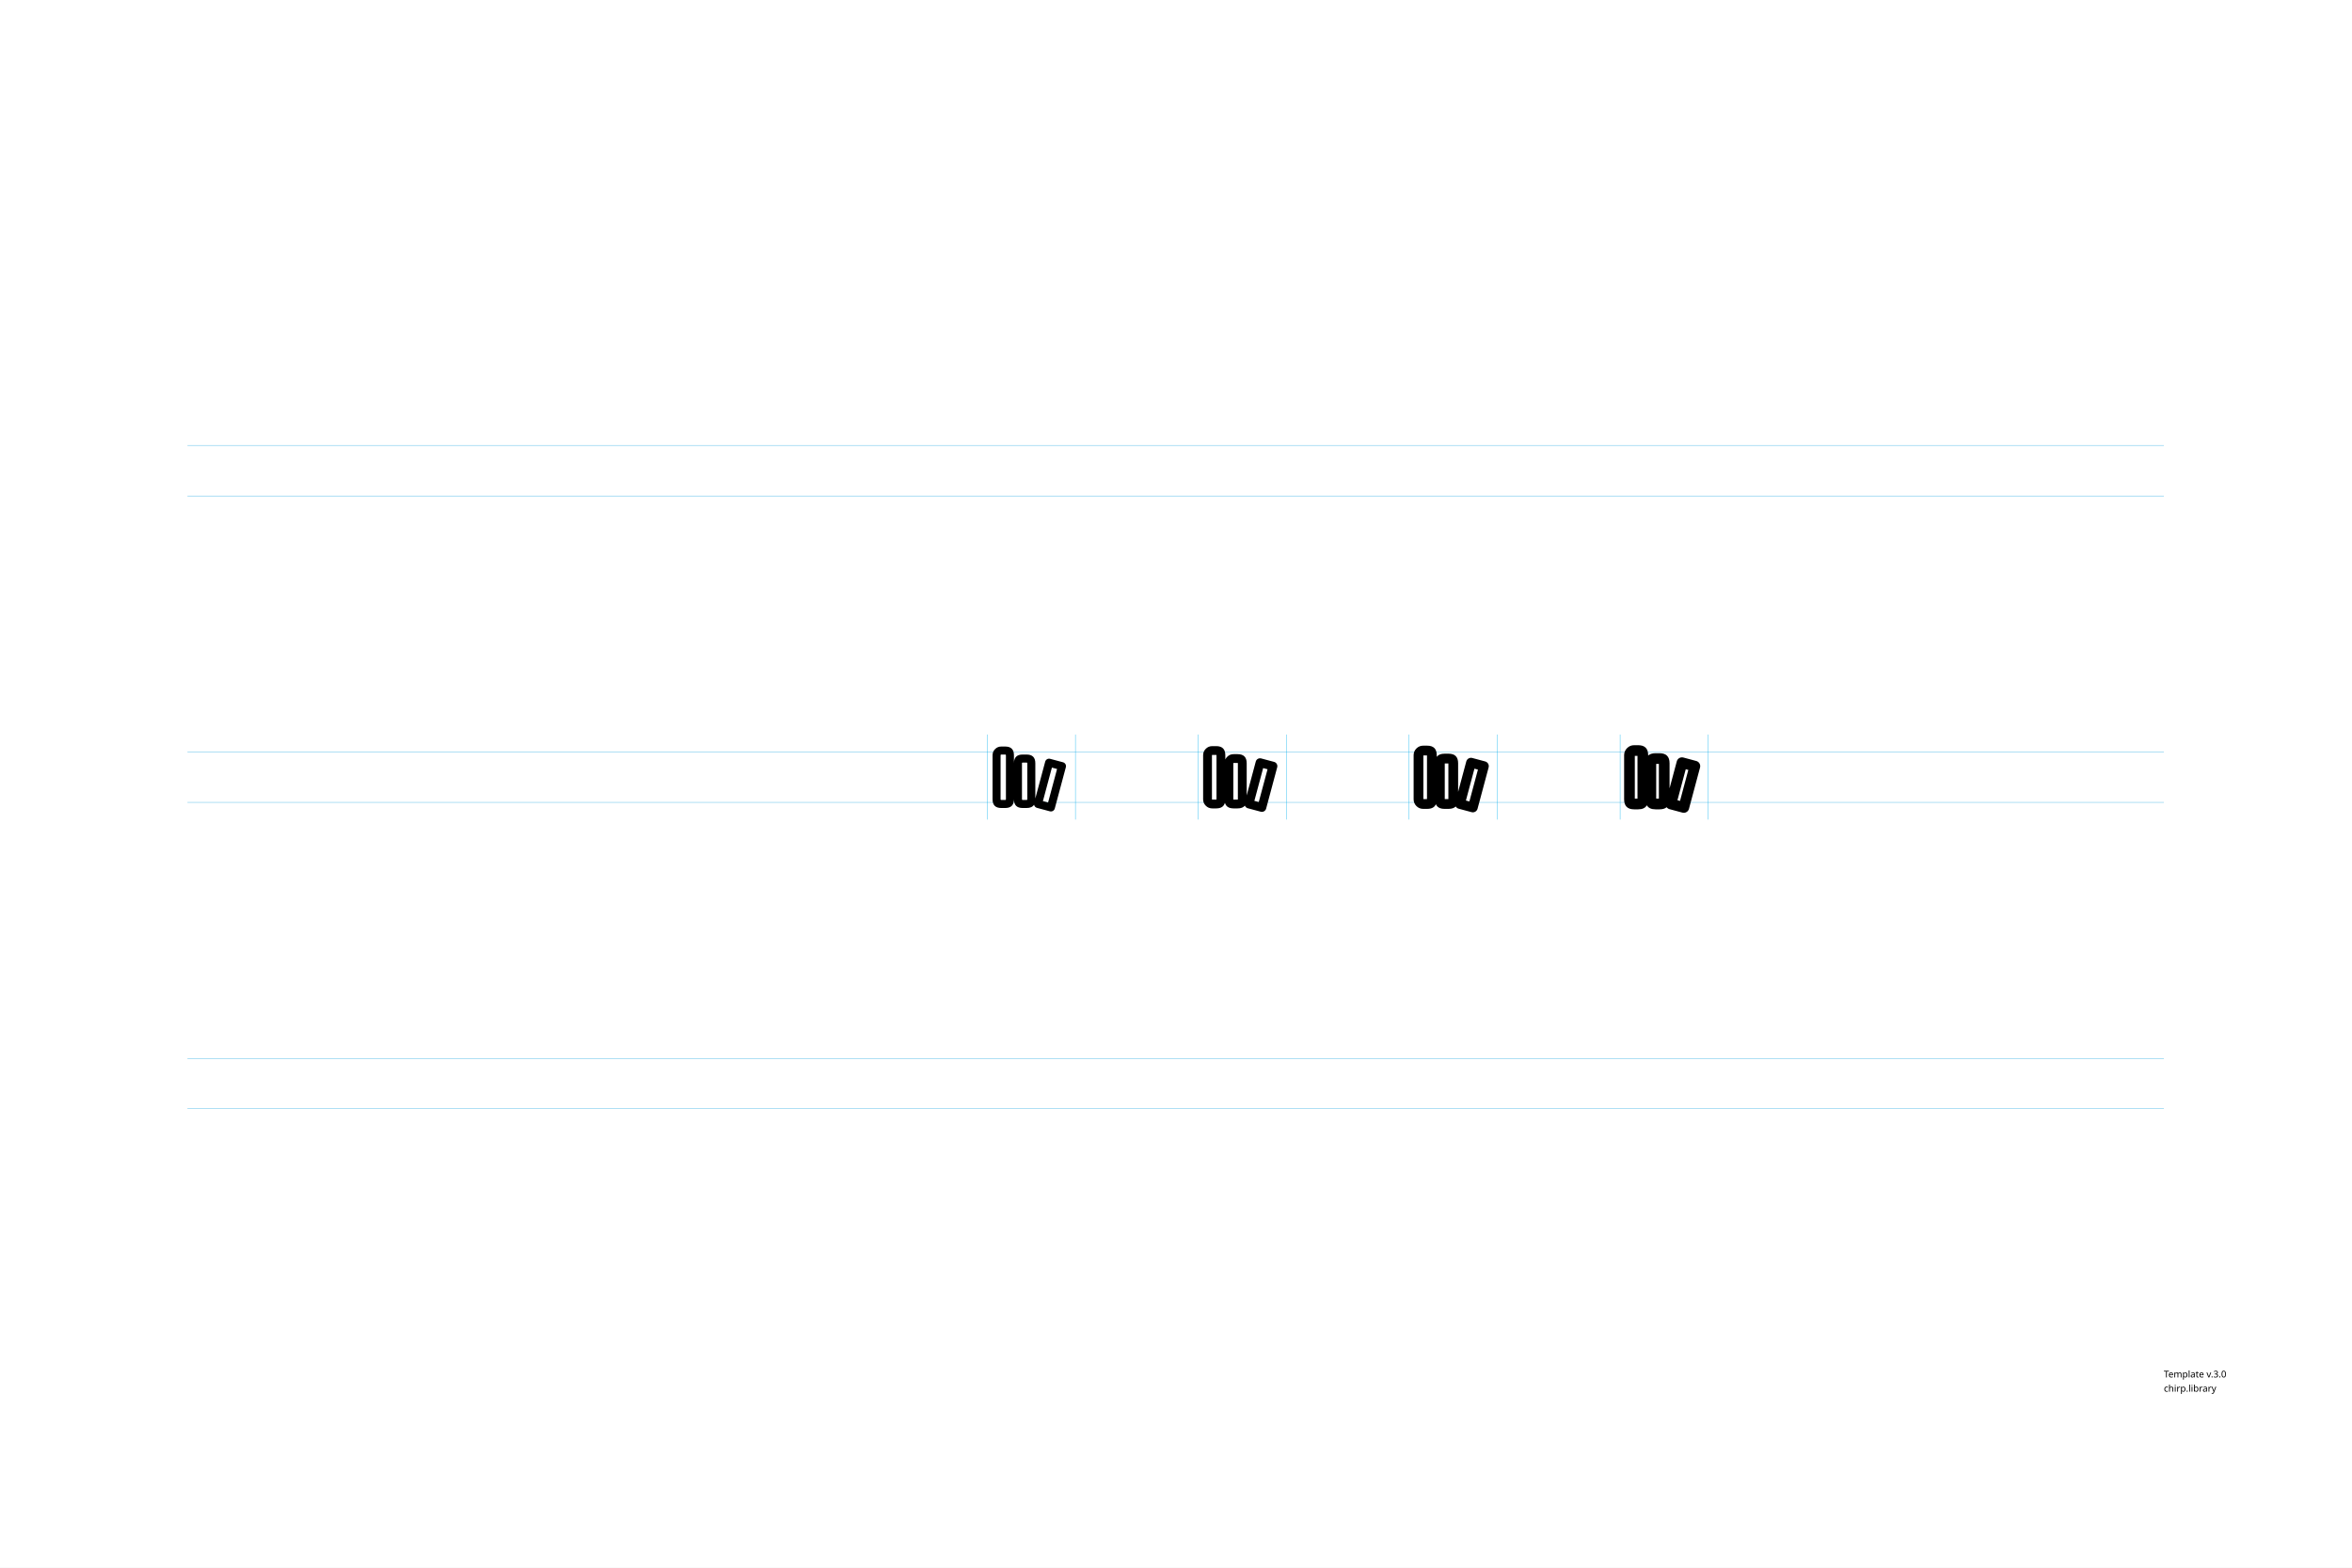
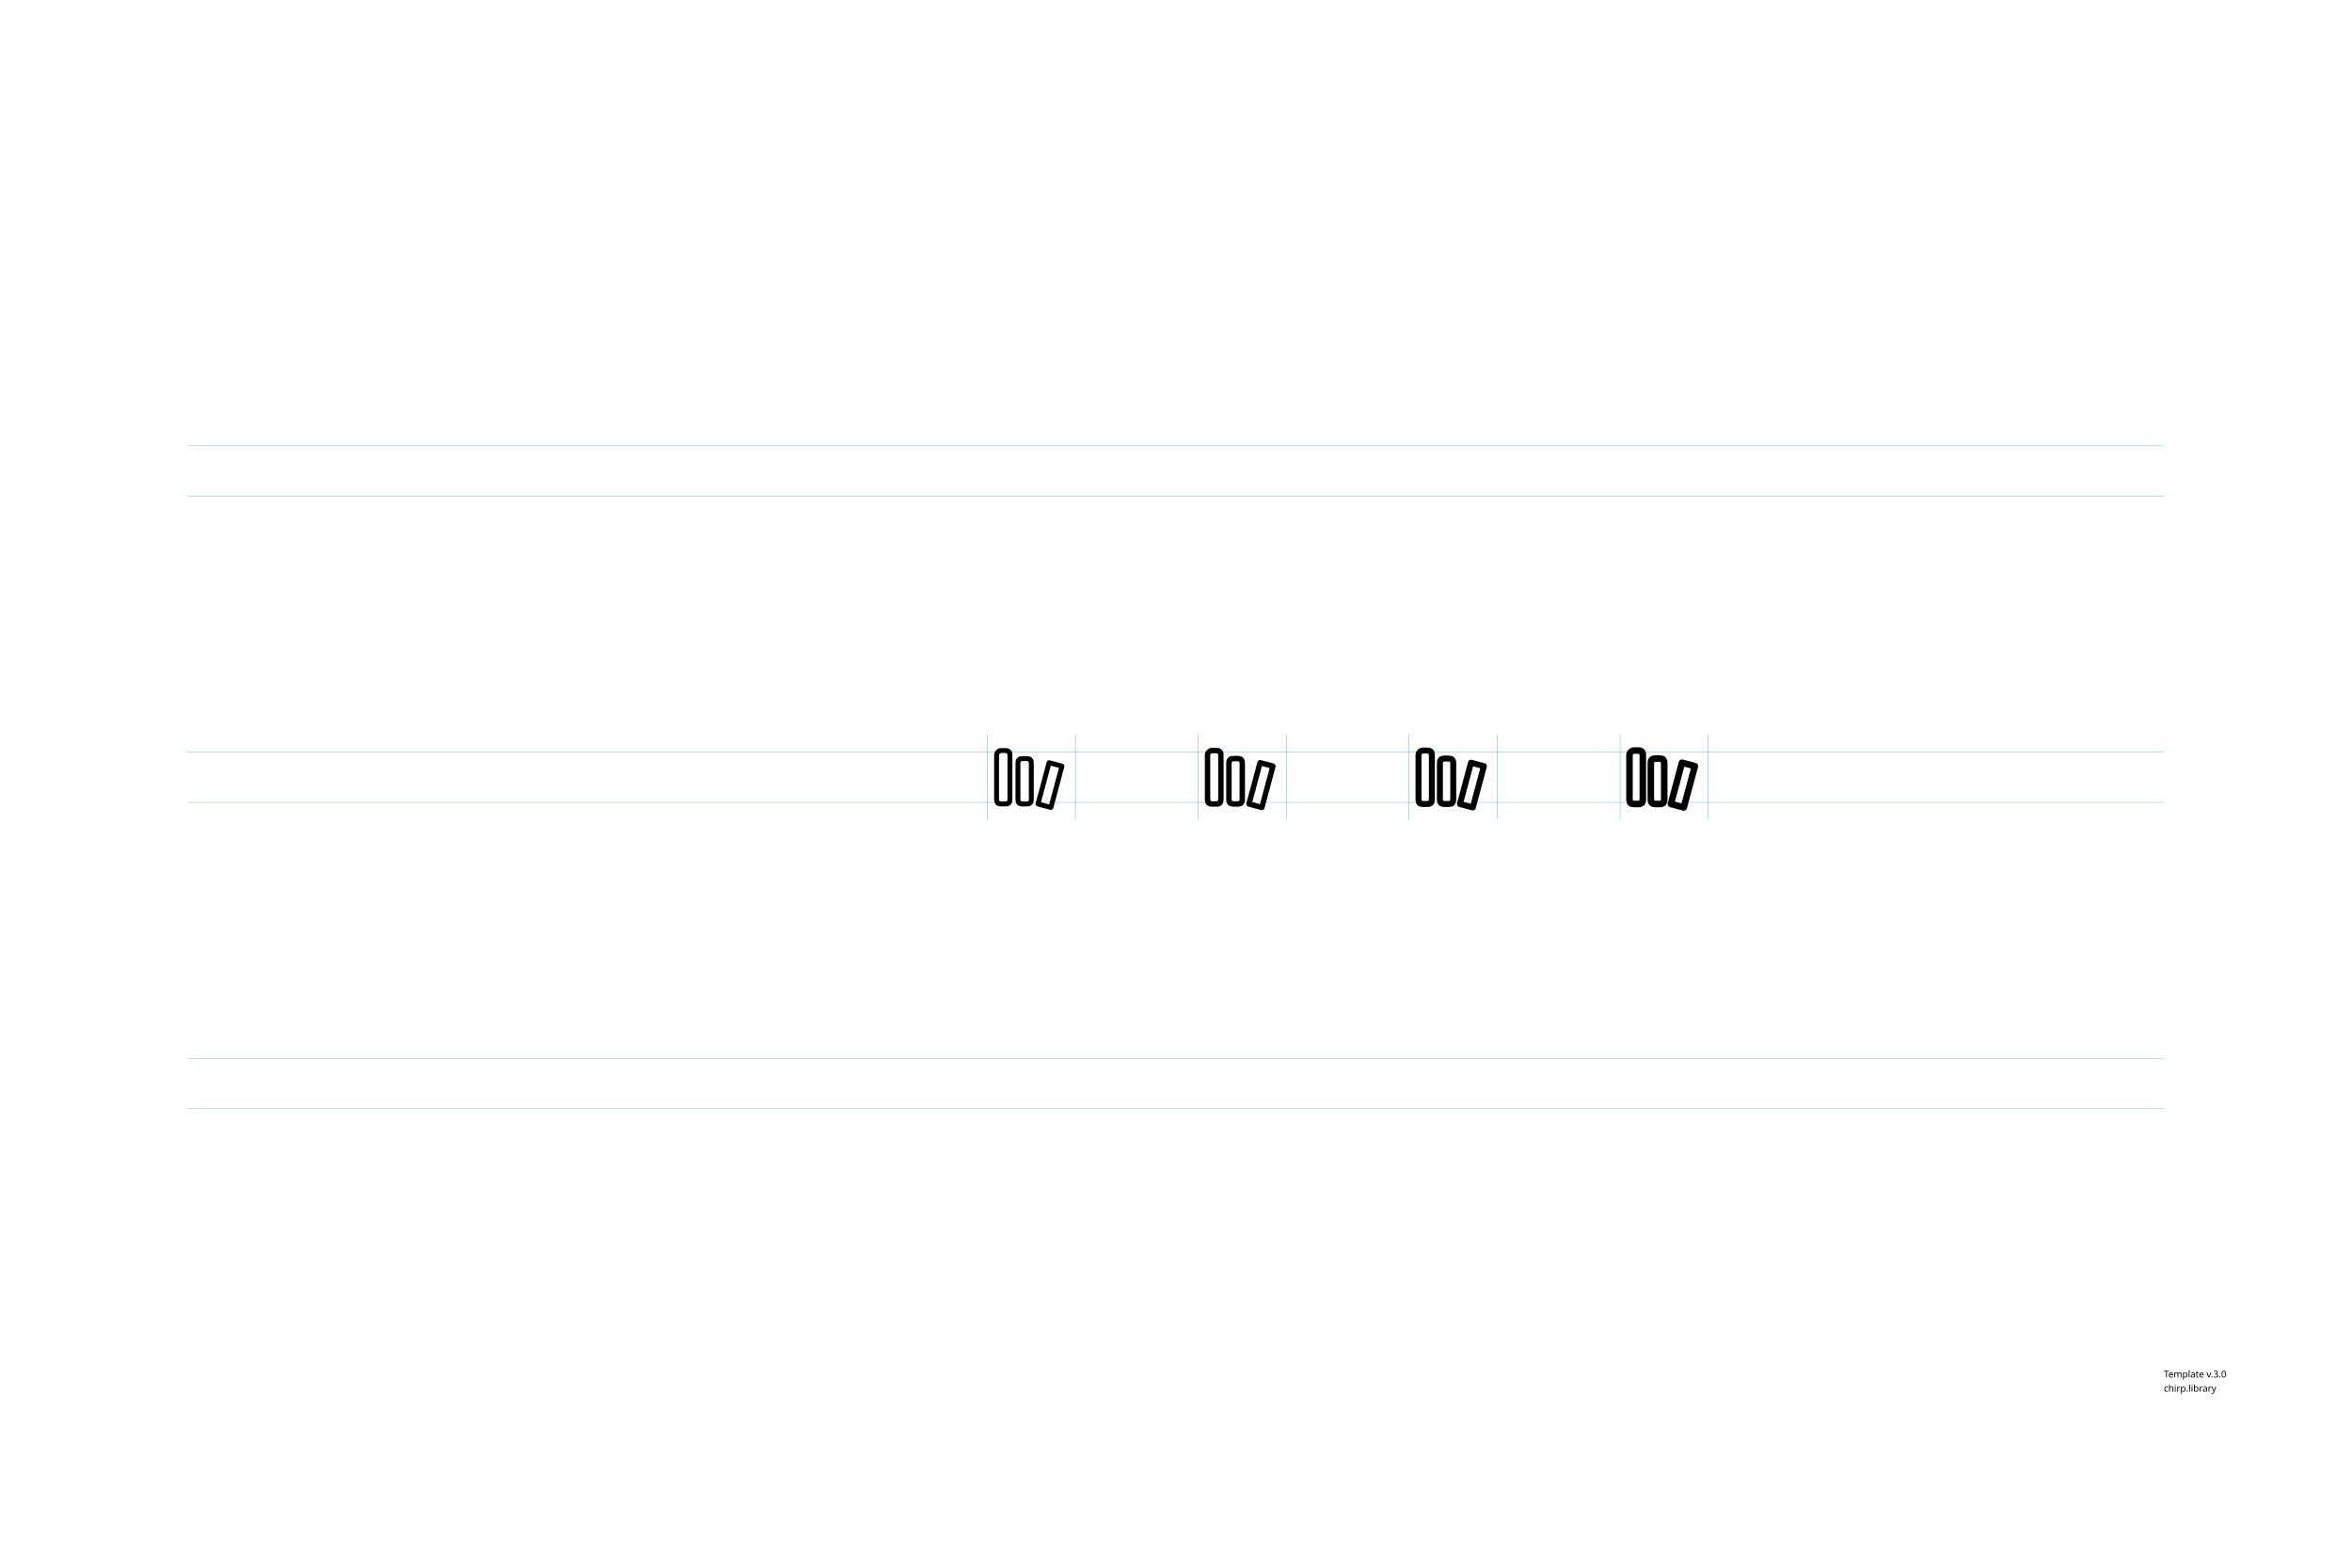
<svg xmlns="http://www.w3.org/2000/svg" version="1.1" width="3300" height="2200">
  <defs>
    <style>
.monochrome-0 {fill:#000000}
.hierarchical-0:primary {fill:#000000}
  </style>
  </defs>
  <g id="Notes">
    <rect height="2200" id="artboard" style="fill:white;opacity:1" width="3300" x="0" y="0" />
    <text id="template-version" style="stroke:none;fill:black;font-family:sans-serif;font-size:13;" transform="matrix(1 0 0 1 3036 1933)">Template v.3.0</text>
    <text id="descriptive-name" style="stroke:none;fill:black;font-family:sans-serif;font-size:13;" transform="matrix(1 0 0 1 3036 1953)">chirp.library</text>
  </g>
  <g id="Guides">
    <line id="Baseline-S" x1="263" x2="3036" y1="696" y2="696" style="fill:none;stroke:#27AAE1;opacity:1;stroke-width:0.5;" />
    <line id="Capline-S" x1="263" x2="3036" y1="625.541" y2="625.541" style="fill:none;stroke:#27AAE1;opacity:1;stroke-width:0.5;" />
    <line id="Baseline-M" x1="263" x2="3036" y1="1126" y2="1126" style="fill:none;stroke:#27AAE1;opacity:1;stroke-width:0.5;" />
    <line id="Capline-M" x1="263" x2="3036" y1="1055.54" y2="1055.54" style="fill:none;stroke:#27AAE1;opacity:1;stroke-width:0.5;" />
    <line id="Baseline-L" x1="263" x2="3036" y1="1556" y2="1556" style="fill:none;stroke:#27AAE1;opacity:1;stroke-width:0.5;" />
    <line id="Capline-L" x1="263" x2="3036" y1="1485.54" y2="1485.54" style="fill:none;stroke:#27AAE1;opacity:1;stroke-width:0.5;" />
    <line id="left-margin-Regular-M" x1="1385.12" x2="1385.12" y1="1030.79" y2="1150.12" style="fill:none;stroke:#00AEEF;stroke-width:0.5;opacity:1.0;" />
    <line id="right-margin-Regular-M" x1="1508.88" x2="1508.88" y1="1030.79" y2="1150.12" style="fill:none;stroke:#00AEEF;stroke-width:0.5;opacity:1.0;" />
    <line id="left-margin-Medium-M" x1="1681.12" x2="1681.12" y1="1030.79" y2="1150.12" style="fill:none;stroke:#00AEEF;stroke-width:0.5;opacity:1.0;" />
    <line id="right-margin-Medium-M" x1="1804.88" x2="1804.88" y1="1030.79" y2="1150.12" style="fill:none;stroke:#00AEEF;stroke-width:0.5;opacity:1.0;" />
    <line id="left-margin-Semibold-M" x1="1977.12" x2="1977.12" y1="1030.79" y2="1150.12" style="fill:none;stroke:#00AEEF;stroke-width:0.5;opacity:1.0;" />
    <line id="right-margin-Semibold-M" x1="2100.88" x2="2100.88" y1="1030.79" y2="1150.12" style="fill:none;stroke:#00AEEF;stroke-width:0.5;opacity:1.0;" />
    <line id="left-margin-Bold-M" x1="2273.12" x2="2273.12" y1="1030.79" y2="1150.12" style="fill:none;stroke:#00AEEF;stroke-width:0.5;opacity:1.0;" />
    <line id="right-margin-Bold-M" x1="2396.88" x2="2396.88" y1="1030.79" y2="1150.12" style="fill:none;stroke:#00AEEF;stroke-width:0.5;opacity:1.0;" />
  </g>
  <g id="Symbols">
    <g id="Regular-M" transform="matrix(1 0 0 1 1447 1126)">
-       <path class="monochrome-0 hierarchical-0:primary" d="M-42.19 -78.36L-36.56 -78.36Q-24.38 -78.36 -24.38 -66.17L-24.38 -54.92Q-24.38 -67.11 -12.19 -67.11L-6.56 -67.11Q5.62 -67.11 5.62 -54.92L5.62 -5.47L19.47 -57.14Q19.76 -58.22 20.44 -59.11Q21.12 -60 22.09 -60.56Q23.06 -61.12 24.17 -61.26Q25.28 -61.41 26.36 -61.12L44.47 -56.27Q45.01 -56.12 45.5 -55.88Q46 -55.63 46.44 -55.3Q46.88 -54.96 47.25 -54.54Q47.61 -54.13 47.89 -53.65Q48.16 -53.17 48.34 -52.64Q48.52 -52.12 48.59 -51.57Q48.67 -51.02 48.63 -50.47Q48.59 -49.91 48.45 -49.38L32.92 8.58Q32.63 9.66 31.95 10.55Q31.27 11.43 30.3 11.99Q29.33 12.55 28.22 12.7Q27.11 12.85 26.03 12.56L7.92 7.7Q7.14 7.5 6.46 7.08Q5.77 6.66 5.23 6.07Q4.69 5.48 4.33 4.76Q3.98 4.05 3.84 3.26Q0.96 7.89 -6.56 7.89L-12.19 7.89Q-24.38 7.89 -24.38 -4.29Q-24.38 7.89 -36.56 7.89L-42.19 7.89Q-54.38 7.89 -54.38 -4.29L-54.38 -66.17Q-54.38 -71.22 -50.81 -74.79Q-47.24 -78.36 -42.19 -78.36ZM-42.19 -67.11Q-43.12 -67.11 -43.12 -66.17L-43.12 -4.29Q-43.12 -3.36 -42.19 -3.36L-36.56 -3.36Q-35.62 -3.36 -35.62 -4.29L-35.62 -66.17Q-35.62 -67.11 -36.56 -67.11L-42.19 -67.11ZM-13.12 -54.92L-13.12 -4.29Q-13.12 -3.36 -12.19 -3.36L-6.56 -3.36Q-5.62 -3.36 -5.62 -4.29L-5.62 -54.92Q-5.62 -55.86 -6.56 -55.86L-12.19 -55.86Q-13.12 -55.86 -13.12 -54.92ZM16.26 -1.71L23.51 0.23L36.13 -46.86L28.88 -48.8L16.26 -1.71Z" />
+       <path class="monochrome-0 hierarchical-0:primary" d="M-42.19 -76.17L-36.56 -76.17Q-26.56 -76.17 -26.56 -66.17L-26.56 -4.29Q-26.56 5.71 -36.56 5.71L-42.19 5.71Q-52.19 5.71 -52.19 -4.29L-52.19 -66.17Q-52.19 -70.31 -49.26 -73.24Q-46.33 -76.17 -42.19 -76.17ZM-42.19 -69.29Q-43.48 -69.29 -44.4 -68.38Q-45.31 -67.46 -45.31 -66.17L-45.31 -4.29Q-45.31 -1.17 -42.19 -1.17L-36.56 -1.17Q-33.44 -1.17 -33.44 -4.29L-33.44 -66.17Q-33.44 -69.29 -36.56 -69.29L-42.19 -69.29ZM-6.56 -64.92Q3.44 -64.92 3.44 -54.92L3.44 -4.29Q3.44 5.71 -6.56 5.71L-12.19 5.71Q-22.19 5.71 -22.19 -4.29L-22.19 -54.92Q-22.19 -64.92 -12.19 -64.92L-6.56 -64.92ZM25.79 -59.01L43.91 -54.15Q44.57 -53.98 45.11 -53.56Q45.65 -53.14 45.99 -52.55Q46.33 -51.96 46.42 -51.28Q46.51 -50.6 46.34 -49.94L30.81 8.01Q30.63 8.67 30.21 9.21Q29.8 9.76 29.21 10.1Q28.61 10.44 27.94 10.53Q27.26 10.62 26.6 10.44L8.49 5.59Q7.83 5.41 7.28 5Q6.74 4.58 6.4 3.99Q6.06 3.4 5.97 2.72Q5.88 2.04 6.06 1.38L21.58 -56.58Q21.76 -57.24 22.18 -57.78Q22.59 -58.32 23.19 -58.66Q23.78 -59 24.46 -59.09Q25.13 -59.18 25.79 -59.01ZM-15.31 -54.92L-15.31 -4.29Q-15.31 -1.17 -12.19 -1.17L-6.56 -1.17Q-3.44 -1.17 -3.44 -4.29L-3.44 -54.92Q-3.44 -58.04 -6.56 -58.04L-12.19 -58.04Q-15.31 -58.04 -15.31 -54.92ZM13.58 -0.16L25.06 2.91L38.81 -48.4L27.33 -51.48L13.58 -0.16Z" />
    </g>
    <g id="Medium-M" transform="matrix(1 0 0 1 1743 1126)">
-       <path class="monochrome-0 hierarchical-0:primary" d="M-42.19 -78.92L-36.56 -78.92Q-23.81 -78.92 -23.81 -66.17L-23.81 -60.25Q-22.89 -62.25 -21.2 -63.93Q-17.47 -67.67 -12.19 -67.67L-6.56 -67.67Q6.19 -67.67 6.19 -54.92L6.19 -9.74L18.93 -57.29Q19.25 -58.48 19.99 -59.45Q20.74 -60.43 21.81 -61.04Q22.88 -61.66 24.1 -61.82Q25.32 -61.98 26.5 -61.66L44.62 -56.81Q45.81 -56.49 46.78 -55.74Q47.76 -54.99 48.37 -53.93Q48.99 -52.86 49.15 -51.64Q49.31 -50.42 48.99 -49.23L33.46 8.72Q33.15 9.91 32.4 10.89Q31.65 11.87 30.58 12.48Q29.52 13.1 28.3 13.26Q27.08 13.42 25.89 13.1L7.77 8.25Q7.08 8.06 6.44 7.72Q5.81 7.38 5.27 6.9Q4.73 6.42 4.31 5.83Q3.9 5.24 3.63 4.57Q0.48 8.46 -6.56 8.46L-12.19 8.46Q-22.26 8.46 -24.37 0.5Q-26.49 8.46 -36.56 8.46L-42.19 8.46Q-47.47 8.46 -51.2 4.72Q-54.94 0.99 -54.94 -4.29L-54.94 -66.17Q-54.94 -71.45 -51.2 -75.18Q-47.47 -78.92 -42.19 -78.92ZM-42.19 -66.54Q-42.56 -66.54 -42.56 -66.17L-42.56 -4.29Q-42.56 -3.92 -42.19 -3.92L-36.56 -3.92Q-36.19 -3.92 -36.19 -4.29L-36.19 -66.17Q-36.19 -66.54 -36.56 -66.54L-42.19 -66.54ZM-12.56 -54.92L-12.56 -4.29Q-12.56 -3.92 -12.19 -3.92L-6.56 -3.92Q-6.19 -3.92 -6.19 -4.29L-6.19 -54.92Q-6.19 -55.29 -6.56 -55.29L-12.19 -55.29Q-12.56 -55.29 -12.56 -54.92ZM16.95 -2.11L23.11 -0.46L35.44 -46.46L29.28 -48.11L16.95 -2.11Z" />
+       <path class="monochrome-0 hierarchical-0:primary" d="M-42.19 -76.51L-36.56 -76.51Q-26.22 -76.51 -26.22 -66.17L-26.22 -4.29Q-26.22 6.05 -36.56 6.05L-42.19 6.05Q-52.53 6.05 -52.53 -4.29L-52.53 -66.17Q-52.53 -70.45 -49.5 -73.48Q-46.47 -76.51 -42.19 -76.51ZM-42.19 -68.95Q-43.34 -68.95 -44.16 -68.14Q-44.97 -67.32 -44.97 -66.17L-44.97 -4.29Q-44.97 -1.51 -42.19 -1.51L-36.56 -1.51Q-33.78 -1.51 -33.78 -4.29L-33.78 -66.17Q-33.78 -68.95 -36.56 -68.95L-42.19 -68.95ZM-6.56 -65.26Q3.78 -65.26 3.78 -54.92L3.78 -4.29Q3.78 6.05 -6.56 6.05L-12.19 6.05Q-22.53 6.05 -22.53 -4.29L-22.53 -54.92Q-22.53 -65.26 -12.19 -65.26L-6.56 -65.26ZM25.88 -59.34L43.99 -54.48Q44.72 -54.29 45.32 -53.83Q45.91 -53.38 46.29 -52.72Q46.67 -52.07 46.76 -51.33Q46.86 -50.58 46.67 -49.86L31.14 8.1Q30.94 8.83 30.49 9.42Q30.03 10.02 29.38 10.4Q28.73 10.77 27.98 10.87Q27.24 10.97 26.51 10.77L8.4 5.92Q7.67 5.73 7.07 5.27Q6.48 4.81 6.1 4.16Q5.73 3.51 5.63 2.76Q5.53 2.02 5.72 1.29L21.25 -56.66Q21.45 -57.39 21.9 -57.99Q22.36 -58.58 23.01 -58.96Q23.66 -59.34 24.41 -59.43Q25.16 -59.53 25.88 -59.34ZM-14.97 -54.92L-14.97 -4.29Q-14.97 -1.51 -12.19 -1.51L-6.56 -1.51Q-3.78 -1.51 -3.78 -4.29L-3.78 -54.92Q-3.78 -57.7 -6.56 -57.7L-12.19 -57.7Q-14.97 -57.7 -14.97 -54.92ZM14 -0.4L24.81 2.49L38.39 -48.16L27.58 -51.06L14 -0.4Z" />
    </g>
    <g id="Semibold-M" transform="matrix(1 0 0 1 2039 1126)">
-       <path class="monochrome-0 hierarchical-0:primary" d="M-42.19 -79.57L-36.56 -79.57Q-23.16 -79.57 -23.16 -66.17L-23.16 -63.91Q-19.88 -68.32 -12.19 -68.32L-6.56 -68.32Q6.84 -68.32 6.84 -54.92L6.84 -14.73L18.29 -57.46Q18.65 -58.77 19.47 -59.85Q20.3 -60.93 21.48 -61.61Q22.66 -62.29 24.01 -62.47Q25.36 -62.65 26.67 -62.3L44.79 -57.44Q46.1 -57.09 47.18 -56.26Q48.26 -55.43 48.94 -54.26Q49.62 -53.08 49.8 -51.73Q49.98 -50.38 49.63 -49.06L34.1 8.89Q33.75 10.21 32.92 11.29Q32.09 12.37 30.91 13.05Q29.73 13.73 28.38 13.91Q27.03 14.09 25.72 13.73L7.6 8.88Q6.96 8.71 6.37 8.42Q5.77 8.13 5.24 7.72Q4.71 7.32 4.27 6.83Q3.83 6.33 3.49 5.76Q0.14 9.11 -6.56 9.11L-12.19 9.11Q-21.55 9.11 -24.37 2.57Q-27.2 9.11 -36.56 9.11L-42.19 9.11Q-47.74 9.11 -51.67 5.19Q-55.59 1.26 -55.59 -4.29L-55.59 -66.17Q-55.59 -71.72 -51.67 -75.65Q-47.74 -79.57 -42.19 -79.57ZM-41.91 -4.57L-36.84 -4.57L-36.84 -65.89L-41.91 -65.89L-41.91 -4.57ZM-11.91 -54.64L-11.91 -4.57L-6.84 -4.57L-6.84 -54.64L-11.91 -54.64ZM17.76 -2.57L22.65 -1.26L34.63 -45.99L29.74 -47.3L17.76 -2.57Z" />
+       <path class="monochrome-0 hierarchical-0:primary" d="M-42.19 -76.91L-36.56 -76.91Q-25.82 -76.91 -25.82 -66.17L-25.82 -4.29Q-25.82 6.45 -36.56 6.45L-42.19 6.45Q-52.93 6.45 -52.93 -4.29L-52.93 -66.17Q-52.93 -70.62 -49.78 -73.76Q-46.64 -76.91 -42.19 -76.91ZM-42.19 -68.55Q-43.17 -68.55 -43.87 -67.85Q-44.57 -67.15 -44.57 -66.17L-44.57 -4.29Q-44.57 -1.91 -42.19 -1.91L-36.56 -1.91Q-34.18 -1.91 -34.18 -4.29L-34.18 -66.17Q-34.18 -68.55 -36.56 -68.55L-42.19 -68.55ZM-6.56 -65.66Q4.18 -65.66 4.18 -54.92L4.18 -4.29Q4.18 6.45 -6.56 6.45L-12.19 6.45Q-22.93 6.45 -22.93 -4.29L-22.93 -54.92Q-22.93 -65.66 -12.19 -65.66L-6.56 -65.66ZM25.99 -59.73L44.1 -54.87Q44.9 -54.66 45.56 -54.15Q46.22 -53.64 46.64 -52.92Q47.05 -52.2 47.16 -51.38Q47.27 -50.56 47.06 -49.75L31.53 8.2Q31.31 9.01 30.8 9.67Q30.3 10.33 29.58 10.74Q28.86 11.16 28.03 11.27Q27.21 11.38 26.41 11.16L8.29 6.31Q7.49 6.09 6.83 5.59Q6.17 5.08 5.75 4.36Q5.34 3.64 5.23 2.82Q5.12 1.99 5.34 1.19L20.86 -56.77Q21.08 -57.57 21.59 -58.23Q22.09 -58.89 22.81 -59.31Q23.53 -59.72 24.36 -59.83Q25.18 -59.94 25.99 -59.73ZM-14.57 -54.92L-14.57 -4.29Q-14.57 -1.91 -12.19 -1.91L-6.56 -1.91Q-4.18 -1.91 -4.18 -4.29L-4.18 -54.92Q-4.18 -57.3 -6.56 -57.3L-12.19 -57.3Q-14.57 -57.3 -14.57 -54.92ZM14.5 -0.69L24.53 2L37.9 -47.88L27.86 -50.57L14.5 -0.69Z" />
    </g>
    <g id="Bold-M" transform="matrix(1 0 0 1 2335 1126)">
-       <path class="monochrome-0 hierarchical-0:primary" d="M-42.19 -80.23L-36.56 -80.23Q-22.5 -80.23 -22.5 -66.17L-22.5 -65.69Q-18.99 -68.98 -12.19 -68.98L-6.56 -68.98Q7.5 -68.98 7.5 -54.92L7.5 -19.71L17.66 -57.63Q18.05 -59.07 18.95 -60.25Q19.86 -61.44 21.15 -62.18Q22.45 -62.93 23.92 -63.12Q25.4 -63.32 26.84 -62.93L44.96 -58.08Q46.4 -57.69 47.58 -56.78Q48.77 -55.88 49.51 -54.58Q50.26 -53.29 50.45 -51.81Q50.65 -50.33 50.26 -48.89L34.73 9.06Q34.35 10.5 33.44 11.69Q32.53 12.87 31.24 13.62Q29.95 14.36 28.47 14.56Q26.99 14.75 25.55 14.37L7.43 9.51Q6.83 9.35 6.27 9.1Q5.7 8.84 5.19 8.49Q4.67 8.15 4.22 7.72Q3.77 7.29 3.4 6.8Q-0.1 9.77 -6.56 9.77L-12.19 9.77Q-21.12 9.77 -24.38 4.1Q-27.63 9.77 -36.56 9.77L-42.19 9.77Q-56.25 9.77 -56.25 -4.29L-56.25 -66.17Q-56.25 -71.99 -52.13 -76.11Q-48.01 -80.23 -42.19 -80.23ZM-41.25 -5.23L-37.5 -5.23L-37.5 -65.23L-41.25 -65.23L-41.25 -5.23ZM-11.25 -53.98L-11.25 -5.23L-7.5 -5.23L-7.5 -53.98L-11.25 -53.98ZM18.56 -3.03L22.18 -2.06L33.83 -45.53L30.21 -46.5L18.56 -3.03Z" />
+       <path class="monochrome-0 hierarchical-0:primary" d="M-42.19 -77.31L-36.56 -77.31Q-25.42 -77.31 -25.42 -66.17L-25.42 -4.29Q-25.42 6.85 -36.56 6.85L-42.19 6.85Q-53.33 6.85 -53.33 -4.29L-53.33 -66.17Q-53.33 -70.78 -50.07 -74.05Q-46.8 -77.31 -42.19 -77.31ZM-42.19 -68.15Q-43.01 -68.15 -43.59 -67.57Q-44.17 -66.99 -44.17 -66.17L-44.17 -4.29Q-44.17 -2.31 -42.19 -2.31L-36.56 -2.31Q-34.58 -2.31 -34.58 -4.29L-34.58 -66.17Q-34.58 -68.15 -36.56 -68.15L-42.19 -68.15ZM-6.56 -66.06Q4.58 -66.06 4.58 -54.92L4.58 -4.29Q4.58 6.85 -6.56 6.85L-12.19 6.85Q-23.33 6.85 -23.33 -4.29L-23.33 -54.92Q-23.33 -66.06 -12.19 -66.06L-6.56 -66.06ZM26.09 -60.11L44.2 -55.26Q45.08 -55.02 45.81 -54.47Q46.53 -53.91 46.98 -53.13Q47.44 -52.34 47.56 -51.43Q47.68 -50.53 47.44 -49.65L31.91 8.31Q31.68 9.19 31.12 9.91Q30.57 10.64 29.78 11.09Q28.99 11.55 28.09 11.67Q27.18 11.78 26.3 11.55L8.19 6.7Q7.31 6.46 6.59 5.91Q5.86 5.35 5.41 4.56Q4.95 3.77 4.83 2.87Q4.71 1.96 4.95 1.08L20.48 -56.87Q20.71 -57.75 21.27 -58.48Q21.82 -59.2 22.61 -59.65Q23.4 -60.11 24.31 -60.23Q25.21 -60.35 26.09 -60.11ZM-14.17 -54.92L-14.17 -4.29Q-14.17 -2.31 -12.19 -2.31L-6.56 -2.31Q-4.58 -2.31 -4.58 -4.29L-4.58 -54.92Q-4.58 -56.9 -6.56 -56.9L-12.19 -56.9Q-14.17 -56.9 -14.17 -54.92ZM14.99 -0.97L24.25 1.51L37.4 -47.59L28.14 -50.07L14.99 -0.97Z" />
    </g>
  </g>
</svg>
